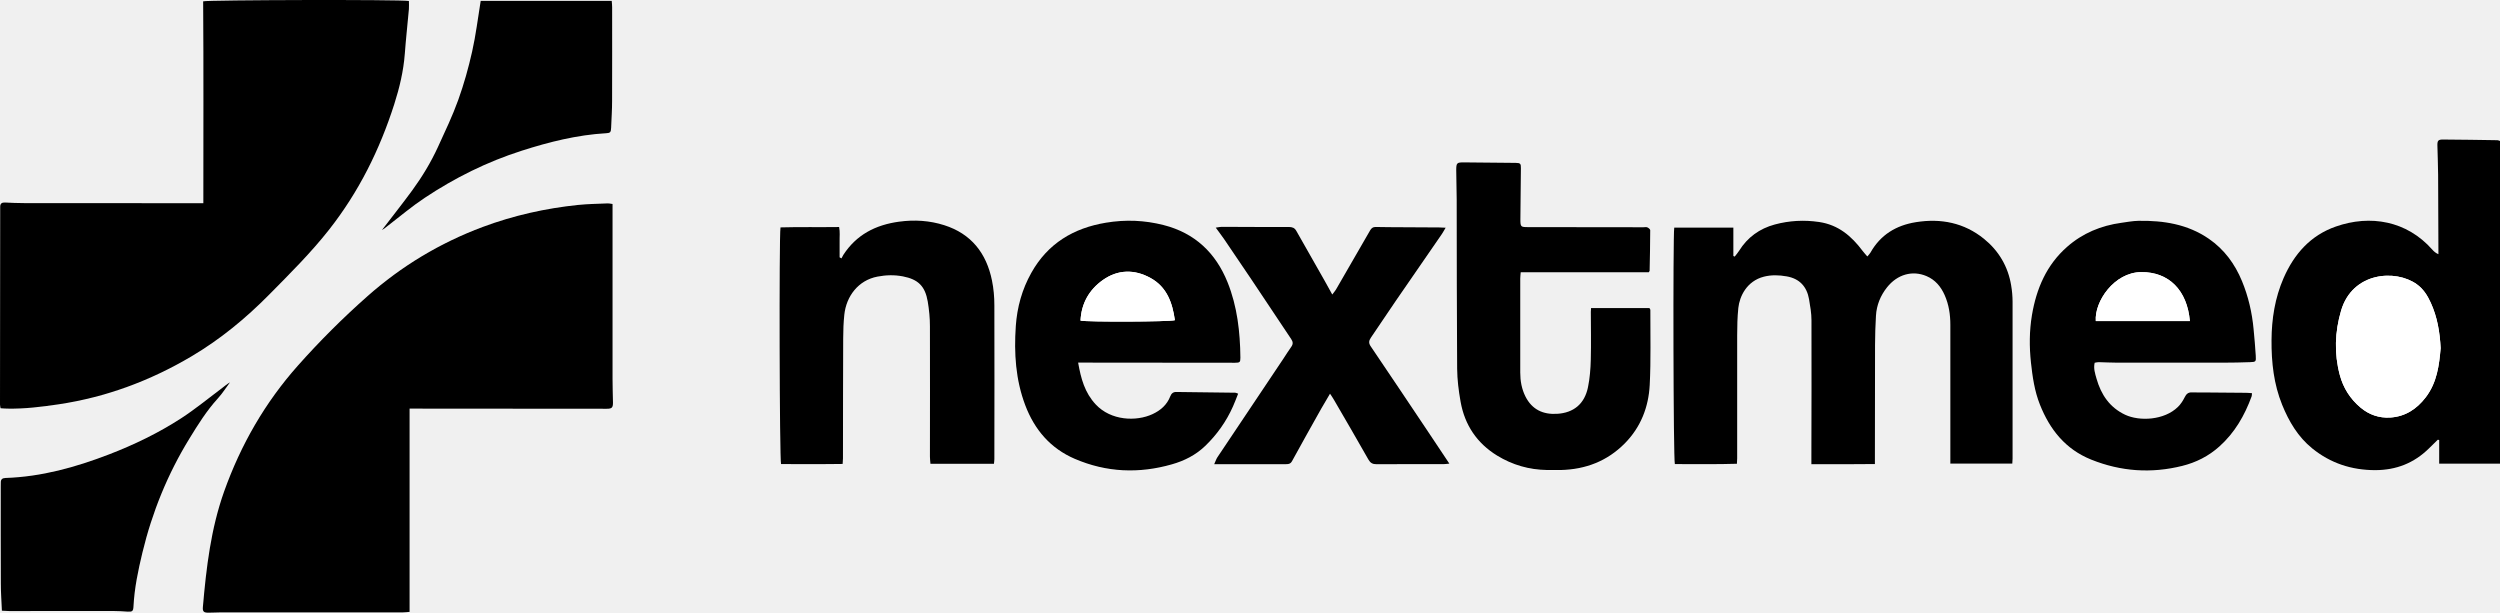
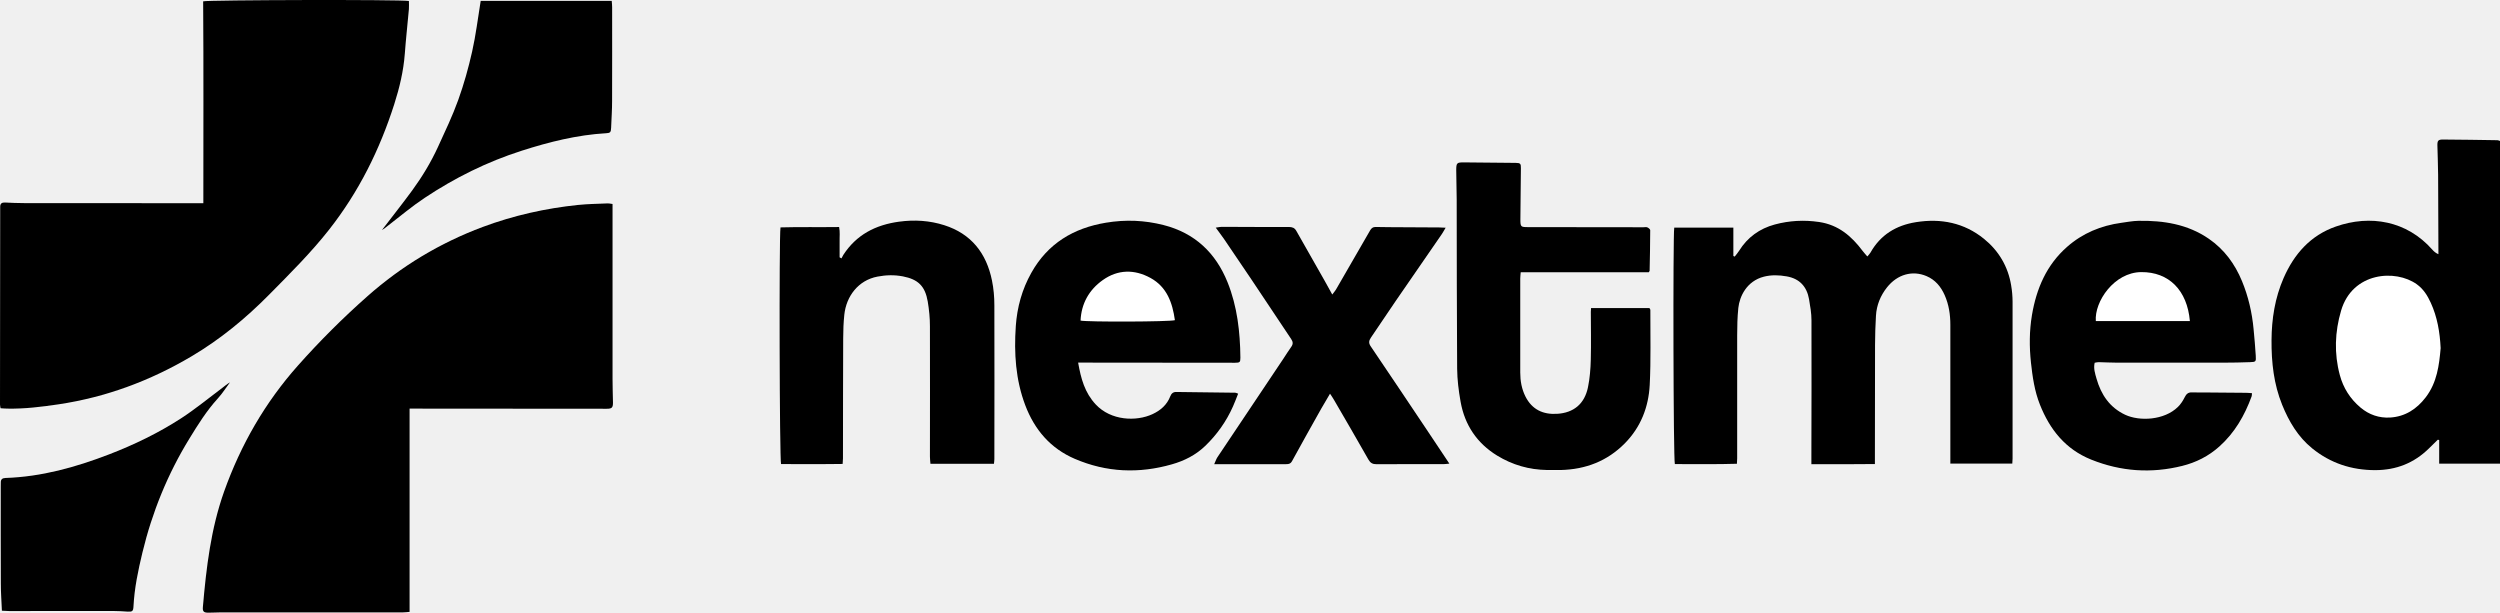
<svg xmlns="http://www.w3.org/2000/svg" id="Layer_1" data-name="Layer 1" viewBox="0 0 544.56 133.45">
  <defs>
    <style>
      .cls-1 {
        fill: #fff;
      }
    </style>
  </defs>
  <path class="cls-1" d="m.12,88.92c.53.03,1.02.07,1.51.08,3.72.07,7.39-.39,11.06-.93,10.35-1.54,19.97-5.12,28.96-10.43,6.28-3.71,11.86-8.3,16.98-13.49,4.5-4.57,9.06-9.07,13.04-14.14,6.47-8.23,11.03-17.42,14.2-27.35,1.14-3.58,2.01-7.21,2.29-10.98.24-3.24.61-6.46.89-9.7.05-.6,0-1.21,0-1.78-1.81-.34-43.97-.23-44.82.08.09,14.59.03,29.19.04,43.97-1.38,0-2.54,0-3.7,0-11.79,0-23.58,0-35.37-.02-1.37,0-2.75-.06-4.12-.13-.67-.04-1.05.2-1.06.89-.01.71,0,1.41,0,2.12C.02,60.79,0,74.46,0,88.12c0,.24.07.48.12.8Zm133.31-44.51c-.48-.06-.76-.14-1.04-.13-2.16.1-4.33.12-6.48.34-7.11.74-14.03,2.29-20.74,4.79-9.32,3.47-17.7,8.52-25.13,15.1-5.33,4.72-10.38,9.75-15.12,15.08-7.18,8.08-12.45,17.25-16.08,27.41-2.91,8.16-3.9,16.67-4.64,25.22-.08.93.18,1.21,1.13,1.22.96.01,1.92-.07,2.87-.07,13.21,0,26.41,0,39.62,0,.44,0,.87-.06,1.41-.11v-44.27c.97,0,1.83,0,2.68,0,13.41.01,26.83.02,40.24.03,1.16,0,1.4-.27,1.38-1.39-.03-1.71-.08-3.41-.09-5.12,0-12.21,0-24.42,0-36.63,0-.45,0-.9,0-1.49Zm261.12,56.68c4.73,0,9.24.04,13.86-.03,0-.65,0-1.11,0-1.56,0-8.13,0-16.25.03-24.38,0-2.12.07-4.25.2-6.37.14-2.31.98-4.38,2.42-6.19,2.24-2.8,5.51-3.73,8.58-2.44,1.91.81,3.14,2.29,3.96,4.14.91,2.05,1.24,4.23,1.24,6.45,0,9.54,0,19.09,0,28.63,0,.53,0,1.06,0,1.62h13.5c.03-.44.06-.77.06-1.09,0-11.38.02-22.75,0-34.13,0-1.2-.11-2.42-.31-3.6-.68-4.12-2.72-7.54-5.92-10.14-4.32-3.5-9.37-4.5-14.82-3.63-4.32.69-7.72,2.76-9.91,6.63-.15.27-.4.49-.68.84-.39-.46-.73-.81-1.02-1.2-2.43-3.22-5.29-5.69-9.5-6.31-3.29-.48-6.49-.3-9.65.55-3.29.89-5.94,2.77-7.76,5.72-.28.45-.64.85-.96,1.27-.1-.04-.2-.09-.29-.13v-6.19h-12.88c-.3,1.72-.2,50.54.13,51.52,4.46-.03,8.97.08,13.52-.07.03-.52.06-.85.06-1.18,0-8.92-.02-17.83,0-26.75,0-2,.04-4,.25-5.99.26-2.53,1.82-5.88,5.56-6.83,1.63-.42,3.3-.36,4.96-.07,2.82.49,4.4,2.23,4.88,4.97.27,1.51.53,3.05.53,4.58.03,9.88,0,19.75-.02,29.63,0,.49,0,.99,0,1.71Zm150.01-70.38c-.25-.07-.4-.16-.56-.16-3.96-.06-7.91-.13-11.87-.15-1.04,0-1.23.24-1.22,1.3.04,2.12.14,4.25.16,6.37.04,5.38.04,10.75.06,16.13,0,.39,0,.78,0,1.18-.59-.26-.98-.61-1.33-1-5.55-6.29-13.51-7.64-21-5.03-5.54,1.94-9.11,6-11.4,11.25-1.87,4.3-2.59,8.84-2.62,13.52-.03,4.83.49,9.57,2.32,14.08,1.48,3.62,3.43,6.95,6.53,9.47,4.01,3.26,8.58,4.76,13.75,4.75,4.58,0,8.46-1.54,11.7-4.74.64-.63,1.29-1.26,1.93-1.89.1.02.2.05.29.07v5.15h13.25V30.71Zm-309.72,48.31c1.17,0,2.11,0,3.05,0,10.37,0,20.74.02,31.11.03,1.05,0,1.19-.12,1.18-1.12-.06-5.61-.68-11.14-2.79-16.4-2.58-6.44-7.15-10.75-13.95-12.48-4.12-1.05-8.29-1.22-12.5-.52-7.1,1.18-12.71,4.54-16.3,10.92-2.03,3.62-3.11,7.52-3.39,11.65-.4,5.87-.04,11.66,2.07,17.22,2.02,5.33,5.48,9.39,10.81,11.67,6.89,2.95,13.93,3.24,21.11,1.19,2.73-.78,5.21-2.04,7.26-4,2.58-2.47,4.62-5.36,6.07-8.63.4-.9.74-1.82,1.12-2.77-.33-.11-.48-.21-.63-.21-4.29-.06-8.58-.1-12.86-.16-.68,0-1.06.34-1.3.95-.72,1.86-2.1,3.06-3.87,3.88-3.51,1.63-9.02,1.45-12.36-2.11-2.39-2.56-3.22-5.61-3.83-9.09Zm221.42.02c.31-.05.59-.13.87-.13,1.33.03,2.66.11,3.99.11,7.75.01,15.5.01,23.24,0,1.91,0,3.83-.04,5.74-.11,1.28-.05,1.33-.09,1.25-1.42-.12-1.95-.29-3.9-.48-5.85-.34-3.58-1.14-7.05-2.52-10.39-1.55-3.76-3.86-6.9-7.21-9.21-4.62-3.19-9.88-4.02-15.34-3.92-1.24.02-2.48.26-3.72.43-4.44.61-8.45,2.26-11.82,5.23-4.5,3.95-6.7,9.12-7.67,14.91-.57,3.43-.58,6.89-.21,10.33.34,3.1.78,6.19,1.95,9.13,2.16,5.45,5.57,9.73,11.16,11.98,6.46,2.6,13.09,3.05,19.83,1.38,3.02-.75,5.75-2.13,8.11-4.24,3.35-3.01,5.5-6.75,7.02-10.91.07-.18.04-.39.07-.7-.51-.03-.96-.08-1.4-.08-2.79-.03-5.58-.05-8.37-.07-1.12,0-2.25,0-3.37-.02-.78-.02-1.16.37-1.51,1.05-.39.76-.87,1.53-1.48,2.12-2.99,2.92-8.37,3.17-11.47,1.71-3.39-1.58-5.26-4.38-6.25-7.85-.31-1.1-.7-2.22-.41-3.47Zm-109.68-11.92c-.02.37-.05.61-.05.86,0,3.46.08,6.92-.01,10.38-.05,2.03-.21,4.09-.62,6.07-.75,3.59-3.11,5.53-6.73,5.75-3.05.18-5.45-.93-6.88-3.77-.83-1.64-1.13-3.39-1.13-5.2-.01-6.83-.01-13.67,0-20.5,0-.4.06-.8.1-1.37h27.9c.14-.22.18-.26.18-.29.05-2.95.12-5.91.13-8.86,0-.21-.36-.51-.62-.62-.25-.11-.57-.03-.86-.03-8.37,0-16.75-.02-25.12-.03-1.6,0-1.69-.05-1.68-1.7.02-3.71.07-7.41.11-11.12.01-1-.12-1.16-1.13-1.17-3.75-.04-7.5-.09-11.25-.11-1.58-.01-1.72.11-1.71,1.7,0,2.12.1,4.25.1,6.37.03,12.29,0,24.59.1,36.88.02,2.4.33,4.82.75,7.19.9,5.06,3.55,9.03,7.96,11.73,3.33,2.04,6.98,3.09,10.9,3.14,1,.01,2,.02,3,0,5.39-.12,10.1-1.94,13.92-5.81,3.47-3.51,5.18-7.9,5.42-12.71.28-5.45.12-10.91.14-16.37,0-.11-.11-.22-.2-.38h-12.7Zm-130.07,33.92c.04-.43.09-.72.09-1,.01-11.16.04-22.33,0-33.49,0-1.82-.17-3.67-.53-5.46-1.21-5.91-4.51-10.15-10.39-12.01-3.2-1.02-6.5-1.21-9.87-.76-5.1.69-9.26,2.84-12.12,7.24-.15.24-.27.5-.4.75-.13-.08-.27-.15-.4-.23,0-1.1.02-2.21,0-3.31-.02-1.1.12-2.21-.11-3.29-4.37.06-8.59-.05-12.77.08-.33,2.05-.21,50.62.12,51.56,4.44-.02,8.91.04,13.42-.03.03-.54.07-.87.07-1.2.02-8.71.02-17.41.05-26.12,0-1.75.06-3.5.25-5.23.44-3.96,3.02-7.45,7.19-8.25,1.86-.35,3.73-.41,5.58-.05,3.33.65,4.83,2.14,5.4,5.51.3,1.76.47,3.56.47,5.34.04,9.46,0,18.91,0,28.37,0,.52.07,1.04.11,1.6h13.84Zm48.33-51.45c.76,1.04,1.34,1.79,1.87,2.57,1.97,2.89,3.93,5.78,5.88,8.69,2.89,4.33,5.77,8.67,8.67,12.99.4.59.46,1.1.03,1.7-.59.81-1.1,1.67-1.66,2.5-4.82,7.2-9.64,14.39-14.45,21.59-.26.38-.4.84-.68,1.48.83,0,1.41,0,1.99,0,4.5,0,9,0,13.49,0,.58,0,1.1.03,1.47-.65,2.1-3.84,4.24-7.65,6.38-11.46.58-1.03,1.2-2.05,1.9-3.24.37.58.63.95.86,1.34,2.51,4.32,5.03,8.64,7.49,12.98.43.76.91,1.05,1.77,1.04,4.87-.03,9.75-.01,14.62-.02.35,0,.7-.06,1.26-.11-1.63-2.44-3.14-4.72-4.66-6.99-4.15-6.19-8.3-12.38-12.47-18.56-.48-.71-.41-1.24.05-1.91,1.84-2.67,3.63-5.39,5.46-8.07,3.32-4.84,6.67-9.66,10-14.5.25-.36.45-.76.81-1.36-.63-.03-1.03-.06-1.42-.06-3.62-.02-7.25-.04-10.87-.06-1,0-2-.03-2.99-.04-.55,0-.9.26-1.18.75-2.46,4.3-4.94,8.59-7.43,12.87-.17.3-.41.56-.81,1.09-.62-1.12-1.11-2.02-1.61-2.91-2.07-3.66-4.15-7.31-6.23-10.97-.37-.65-.86-.84-1.64-.83-4.87.03-9.74-.02-14.62-.03-.31,0-.61.08-1.26.17ZM.41,133.02c.64.03,1.09.07,1.53.07,7.58,0,15.16-.02,22.74-.01,1.04,0,2.08.07,3.11.14,1.02.07,1.23-.09,1.28-1.17.2-3.97,1.02-7.85,1.94-11.68,2.12-8.79,5.49-17.1,10.23-24.83,1.87-3.05,3.77-6.08,6.19-8.75.99-1.08,1.78-2.34,2.66-3.52-.74.42-1.35.97-2.01,1.46-2.86,2.15-5.64,4.43-8.63,6.37-4.93,3.2-10.24,5.76-15.72,7.87-7.24,2.8-14.69,4.87-22.52,5.13-.75.03-1.07.32-1.05,1.04,0,.25-.01.5-.01.75,0,7.08,0,14.16.02,21.24,0,1.9.15,3.8.23,5.88ZM104.7.19c-.62,3.75-1.06,7.42-1.86,11.01-.8,3.57-1.8,7.12-3.03,10.55-1.25,3.48-2.86,6.83-4.4,10.2-1.53,3.34-3.42,6.49-5.59,9.45-2.15,2.94-4.41,5.79-6.63,8.68.5-.27.9-.63,1.33-.96,2.64-2.02,5.2-4.19,7.96-6.03,6.58-4.38,13.62-7.89,21.17-10.29,6-1.91,12.08-3.45,18.41-3.81.87-.05,1.01-.21,1.06-1.19.09-1.95.21-3.91.21-5.87.03-6.79.02-13.58.01-20.38,0-.44-.06-.88-.09-1.39h-28.55Z" />
  <path d="m.12,88.92C.07,88.6,0,88.36,0,88.12c0-13.67.02-27.33.04-41,0-.71-.01-1.41,0-2.12.01-.69.39-.92,1.06-.89,1.37.07,2.75.13,4.12.13,11.79.01,23.58.01,35.37.02,1.16,0,2.32,0,3.7,0,0-14.79.06-29.38-.04-43.97.85-.31,43.01-.42,44.82-.08,0,.57.05,1.18,0,1.78-.29,3.23-.65,6.46-.89,9.7-.28,3.76-1.15,7.4-2.29,10.98-3.17,9.93-7.73,19.12-14.2,27.35-3.98,5.06-8.53,9.57-13.04,14.14-5.12,5.19-10.7,9.78-16.98,13.49-8.99,5.31-18.61,8.89-28.96,10.43-3.67.54-7.34,1-11.06.93-.49,0-.98-.05-1.51-.08Z" />
  <path d="m133.43,44.41c0,.58,0,1.04,0,1.49,0,12.21,0,24.42,0,36.63,0,1.71.06,3.41.09,5.12.02,1.13-.22,1.4-1.38,1.39-13.41,0-26.83-.02-40.24-.03-.86,0-1.71,0-2.68,0v44.27c-.54.04-.98.11-1.41.11-13.21,0-26.41,0-39.62,0-.96,0-1.92.08-2.87.07-.95-.01-1.21-.29-1.13-1.22.74-8.56,1.73-17.06,4.64-25.22,3.63-10.16,8.9-19.34,16.08-27.41,4.74-5.33,9.78-10.36,15.12-15.08,7.43-6.58,15.81-11.62,25.13-15.1,6.71-2.5,13.64-4.05,20.74-4.79,2.15-.22,4.32-.24,6.48-.34.28-.01.56.06,1.04.13Z" />
  <path d="m394.56,101.09c0-.72,0-1.22,0-1.71.02-9.88.05-19.75.02-29.63,0-1.53-.27-3.07-.53-4.58-.48-2.74-2.06-4.48-4.88-4.97-1.66-.29-3.32-.35-4.96.07-3.74.96-5.3,4.31-5.56,6.83-.21,1.98-.24,3.99-.25,5.99-.02,8.92,0,17.83,0,26.75,0,.33-.03.66-.06,1.18-4.54.15-9.05.04-13.52.07-.33-.98-.43-49.8-.13-51.52h12.88v6.19c.1.04.2.09.29.13.32-.42.68-.82.96-1.27,1.83-2.94,4.47-4.83,7.76-5.72,3.16-.85,6.36-1.03,9.65-.55,4.22.62,7.08,3.08,9.5,6.31.29.39.63.74,1.02,1.2.29-.35.53-.57.68-.84,2.19-3.88,5.59-5.94,9.91-6.63,5.45-.87,10.5.13,14.82,3.63,3.2,2.59,5.24,6.01,5.92,10.14.2,1.19.31,2.4.31,3.6.02,11.38,0,22.75,0,34.13,0,.33-.04.65-.06,1.09h-13.5c0-.56,0-1.09,0-1.62,0-9.54,0-19.09,0-28.63,0-2.23-.33-4.4-1.24-6.45-.82-1.85-2.05-3.33-3.96-4.14-3.07-1.3-6.34-.37-8.58,2.44-1.44,1.81-2.28,3.88-2.42,6.19-.12,2.12-.19,4.24-.2,6.37-.03,8.13-.02,16.25-.03,24.38,0,.45,0,.9,0,1.56-4.62.07-9.13.03-13.86.03Z" />
  <path d="m544.56,30.71v70.29h-13.25v-5.15c-.1-.02-.2-.05-.29-.07-.64.63-1.29,1.26-1.93,1.89-3.25,3.2-7.12,4.73-11.7,4.74-5.16,0-9.74-1.5-13.75-4.75-3.1-2.52-5.05-5.84-6.53-9.47-1.83-4.51-2.35-9.24-2.32-14.08.03-4.68.75-9.22,2.62-13.52,2.29-5.25,5.86-9.32,11.4-11.25,7.49-2.62,15.45-1.26,21,5.03.34.39.73.74,1.33,1,0-.39,0-.78,0-1.18-.02-5.38-.02-10.75-.06-16.13-.01-2.12-.12-4.25-.16-6.37-.02-1.05.17-1.3,1.22-1.3,3.96.02,7.91.09,11.87.15.16,0,.31.09.56.16Zm-12.93,45.12c-.17-3.52-.74-6.79-2.14-9.86-.71-1.56-1.59-2.99-3.04-4.04-4.65-3.35-14.03-2.66-16.5,5.72-1.37,4.65-1.54,9.36-.28,14.05.75,2.8,2.25,5.17,4.49,7.06,1.88,1.59,4.09,2.33,6.47,2.19,3.26-.2,5.79-1.83,7.77-4.43,2.46-3.23,2.91-7,3.23-10.69Z" />
  <path d="m234.85,79.01c.61,3.48,1.44,6.53,3.83,9.09,3.33,3.56,8.85,3.74,12.36,2.11,1.76-.82,3.15-2.02,3.87-3.88.24-.61.62-.96,1.3-.95,4.29.06,8.58.1,12.86.16.15,0,.3.1.63.21-.38.96-.72,1.88-1.12,2.77-1.45,3.28-3.5,6.16-6.07,8.63-2.05,1.97-4.53,3.23-7.26,4-7.18,2.05-14.22,1.76-21.11-1.19-5.33-2.28-8.79-6.35-10.81-11.67-2.11-5.56-2.47-11.35-2.07-17.22.28-4.13,1.36-8.04,3.39-11.65,3.58-6.39,9.19-9.75,16.3-10.92,4.22-.7,8.38-.53,12.5.52,6.8,1.73,11.36,6.04,13.95,12.48,2.11,5.26,2.73,10.79,2.79,16.4,0,1.01-.13,1.12-1.18,1.12-10.37,0-20.74-.02-31.11-.03-.94,0-1.89,0-3.05,0Zm.51-9.18c1.46.33,19.51.27,20.56-.09-.53-3.78-1.73-7.23-5.32-9.2-3.5-1.92-7.12-1.86-10.39.47-2.97,2.11-4.67,5.09-4.84,8.82Z" />
  <path d="m456.27,79.03c-.29,1.25.1,2.37.41,3.47.99,3.47,2.86,6.26,6.25,7.85,3.11,1.45,8.48,1.21,11.47-1.71.61-.59,1.1-1.36,1.48-2.12.34-.67.73-1.07,1.51-1.05,1.12.03,2.24.01,3.37.02,2.79.02,5.58.04,8.37.07.45,0,.89.05,1.4.08-.03.31,0,.53-.07.7-1.52,4.16-3.67,7.91-7.02,10.91-2.36,2.12-5.09,3.49-8.11,4.24-6.74,1.68-13.37,1.22-19.83-1.38-5.59-2.25-9-6.53-11.16-11.98-1.17-2.94-1.61-6.03-1.95-9.13-.37-3.45-.36-6.9.21-10.33.97-5.79,3.17-10.96,7.67-14.91,3.38-2.97,7.38-4.62,11.82-5.23,1.24-.17,2.48-.41,3.72-.43,5.46-.09,10.72.73,15.34,3.92,3.35,2.31,5.66,5.46,7.21,9.21,1.38,3.34,2.18,6.81,2.52,10.39.19,1.95.36,3.9.48,5.85.08,1.33.03,1.37-1.25,1.42-1.91.07-3.83.11-5.74.11-7.75.01-15.5.01-23.24,0-1.33,0-2.66-.08-3.99-.11-.28,0-.56.08-.87.13Zm20.74-9.09c-.58-6.7-4.56-10.72-10.6-10.67-5.9.05-10.22,6.43-9.89,10.67h20.5Z" />
  <path d="m346.59,67.11h12.7c.09.17.2.28.2.38-.02,5.46.14,10.93-.14,16.37-.25,4.81-1.95,9.2-5.42,12.71-3.82,3.87-8.53,5.68-13.92,5.81-1,.02-2,.02-3,0-3.92-.05-7.57-1.1-10.9-3.14-4.4-2.7-7.06-6.66-7.96-11.73-.42-2.37-.73-4.79-.75-7.19-.09-12.29-.07-24.59-.1-36.88,0-2.12-.1-4.25-.1-6.37,0-1.59.14-1.71,1.71-1.7,3.75.03,7.5.07,11.25.11,1.02.01,1.15.18,1.13,1.17-.05,3.71-.09,7.41-.11,11.12,0,1.65.07,1.7,1.68,1.7,8.37,0,16.75.02,25.12.03.29,0,.62-.08.86.03.26.11.62.41.62.62-.01,2.95-.07,5.91-.13,8.86,0,.03-.04.07-.18.29h-27.9c-.04.58-.1.97-.1,1.37,0,6.83,0,13.67,0,20.5,0,1.81.31,3.56,1.13,5.2,1.43,2.84,3.83,3.95,6.88,3.77,3.62-.21,5.98-2.16,6.73-5.75.41-1.98.57-4.04.62-6.07.09-3.46.02-6.92.01-10.38,0-.24.03-.48.05-.86Z" />
  <path d="m216.51,101.03h-13.84c-.04-.56-.11-1.08-.11-1.6,0-9.46.04-18.91,0-28.37,0-1.78-.18-3.58-.47-5.34-.57-3.37-2.07-4.86-5.4-5.51-1.85-.36-3.73-.31-5.58.05-4.17.8-6.76,4.29-7.19,8.25-.19,1.73-.24,3.49-.25,5.23-.04,8.71-.04,17.41-.05,26.12,0,.33-.03.66-.07,1.2-4.5.07-8.98.02-13.42.03-.33-.94-.45-49.51-.12-51.56,4.18-.12,8.41-.02,12.77-.08.23,1.08.08,2.19.11,3.29.02,1.1,0,2.21,0,3.31.13.08.27.15.4.23.13-.25.25-.51.4-.75,2.85-4.4,7.02-6.54,12.12-7.24,3.37-.46,6.67-.26,9.87.76,5.88,1.87,9.18,6.1,10.39,12.01.37,1.78.53,3.63.53,5.46.04,11.16.01,22.33,0,33.49,0,.28-.05.57-.09,1Z" />
  <path d="m264.84,49.58c.65-.09.96-.17,1.26-.17,4.87.01,9.74.06,14.62.03.77,0,1.27.18,1.64.83,2.07,3.66,4.15,7.31,6.23,10.97.5.89.99,1.78,1.61,2.91.4-.53.63-.79.81-1.09,2.48-4.29,4.97-8.57,7.43-12.87.28-.49.63-.76,1.18-.75,1,0,2,.04,2.99.04,3.62.02,7.25.04,10.87.06.4,0,.79.03,1.42.06-.36.6-.56.99-.81,1.36-3.33,4.83-6.68,9.66-10,14.5-1.84,2.68-3.62,5.39-5.46,8.07-.46.67-.54,1.2-.05,1.91,4.18,6.17,8.32,12.37,12.47,18.56,1.52,2.27,3.03,4.55,4.66,6.99-.56.05-.91.11-1.26.11-4.87,0-9.75-.01-14.62.02-.86,0-1.34-.28-1.77-1.04-2.46-4.35-4.98-8.66-7.49-12.98-.22-.39-.48-.76-.86-1.34-.7,1.19-1.32,2.21-1.9,3.24-2.14,3.81-4.28,7.62-6.38,11.46-.37.67-.89.65-1.47.65-4.5,0-9,0-13.49,0-.58,0-1.15,0-1.99,0,.29-.63.43-1.09.68-1.48,4.81-7.2,9.63-14.39,14.45-21.59.56-.83,1.07-1.69,1.66-2.5.44-.61.37-1.11-.03-1.7-2.9-4.32-5.77-8.66-8.67-12.99-1.95-2.91-3.91-5.8-5.88-8.69-.53-.78-1.11-1.52-1.87-2.57Z" />
  <path d="m.41,133.02c-.09-2.08-.23-3.98-.23-5.88-.03-7.08-.02-14.16-.02-21.24,0-.25.02-.5.01-.75-.02-.73.31-1.02,1.05-1.04,7.83-.26,15.28-2.34,22.52-5.13,5.48-2.11,10.78-4.67,15.72-7.87,2.99-1.94,5.77-4.23,8.63-6.37.66-.49,1.27-1.04,2.01-1.46-.88,1.18-1.67,2.44-2.66,3.52-2.43,2.67-4.32,5.7-6.19,8.75-4.74,7.72-8.11,16.03-10.23,24.83-.92,3.83-1.74,7.71-1.94,11.68-.05,1.08-.26,1.23-1.28,1.17-1.04-.07-2.08-.14-3.11-.14-7.58,0-15.16,0-22.74.01-.45,0-.9-.04-1.53-.07Z" />
  <path d="m104.7.19h28.55c.04.51.09.95.09,1.39,0,6.79.02,13.58-.01,20.38,0,1.96-.13,3.91-.21,5.87-.04.98-.19,1.14-1.06,1.19-6.32.36-12.41,1.89-18.41,3.81-7.55,2.41-14.59,5.91-21.17,10.29-2.77,1.84-5.32,4-7.96,6.03-.43.33-.83.69-1.33.96,2.21-2.89,4.48-5.74,6.63-8.68,2.16-2.96,4.06-6.11,5.59-9.45,1.54-3.37,3.15-6.72,4.4-10.2,1.24-3.44,2.23-6.99,3.03-10.55.81-3.59,1.25-7.27,1.86-11.01Z" />
-   <path class="cls-1" d="m531.63,75.83c-.32,3.68-.77,7.46-3.23,10.69-1.98,2.6-4.51,4.24-7.77,4.43-2.39.14-4.59-.6-6.47-2.19-2.24-1.89-3.74-4.26-4.49-7.06-1.26-4.7-1.09-9.4.28-14.05,2.47-8.38,11.85-9.07,16.5-5.72,1.45,1.05,2.33,2.48,3.04,4.04,1.4,3.08,1.96,6.35,2.14,9.86Z" />
-   <path class="cls-1" d="m235.36,69.84c.17-3.73,1.88-6.71,4.84-8.82,3.27-2.33,6.89-2.4,10.39-.47,3.59,1.97,4.79,5.42,5.32,9.2-1.05.36-19.1.42-20.56.09Z" />
-   <path class="cls-1" d="m477.01,69.94h-20.5c-.32-4.24,4-10.62,9.89-10.67,6.04-.05,10.02,3.97,10.6,10.67Z" />
</svg>
